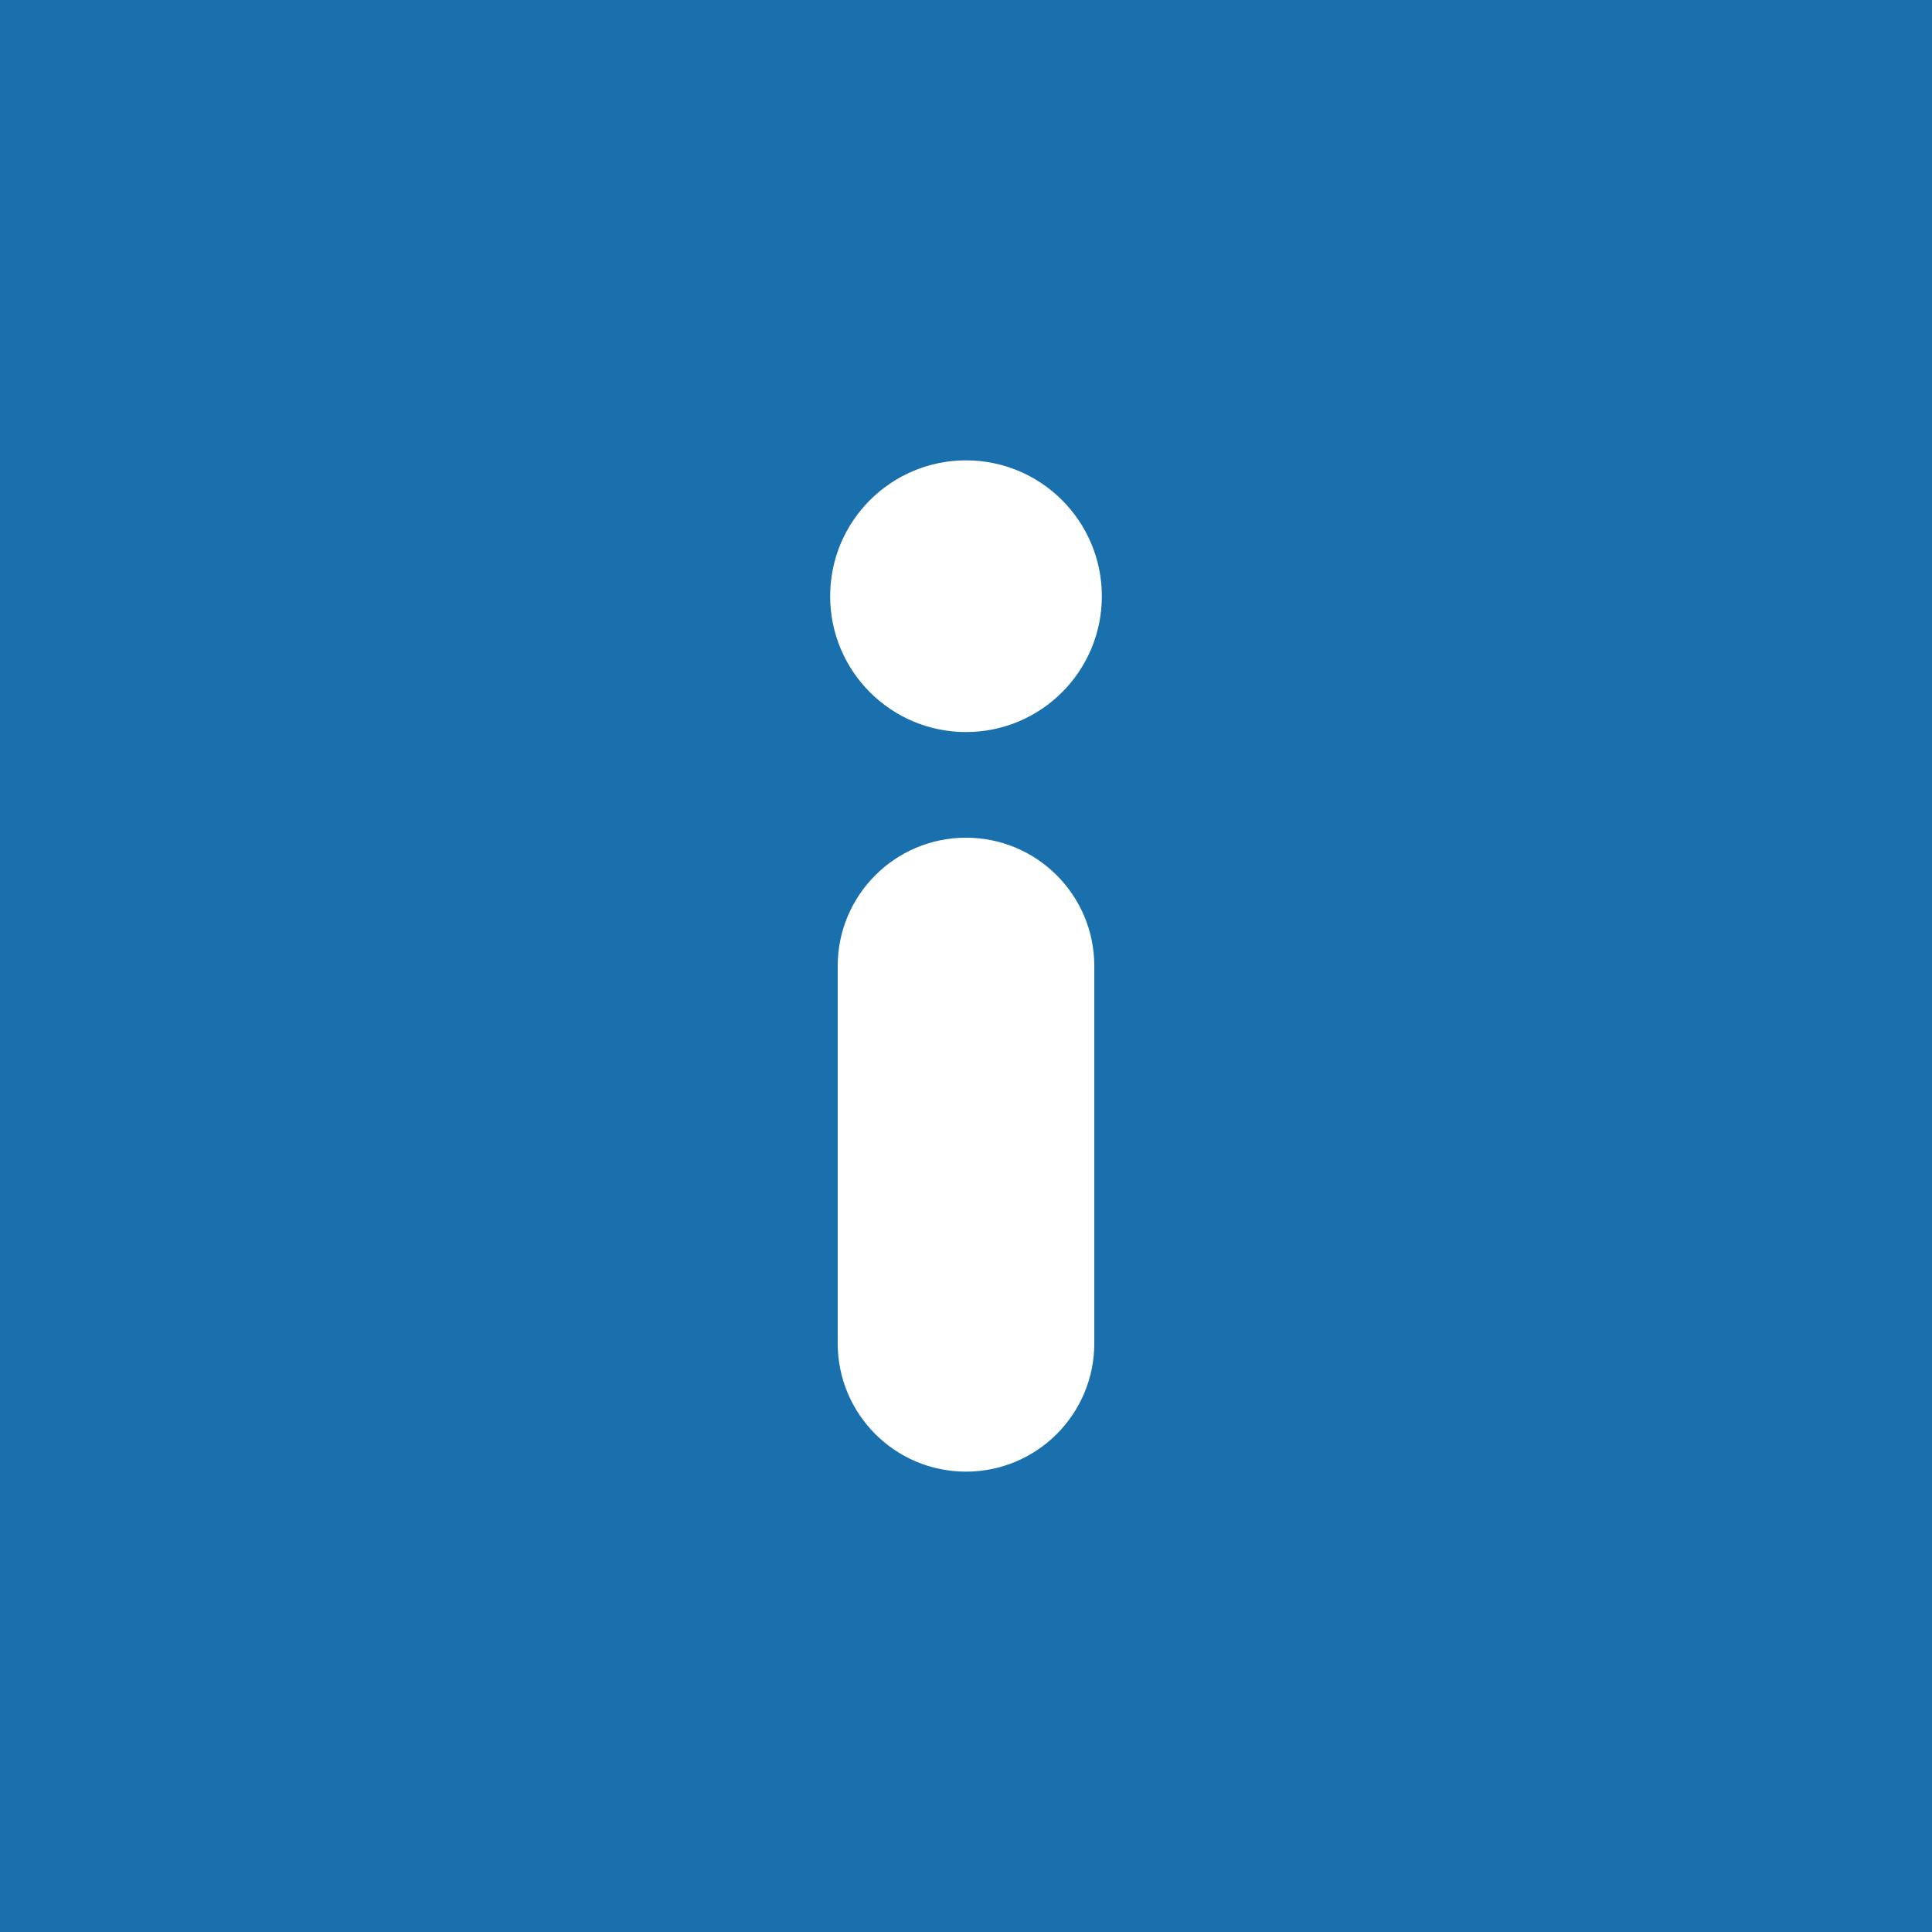
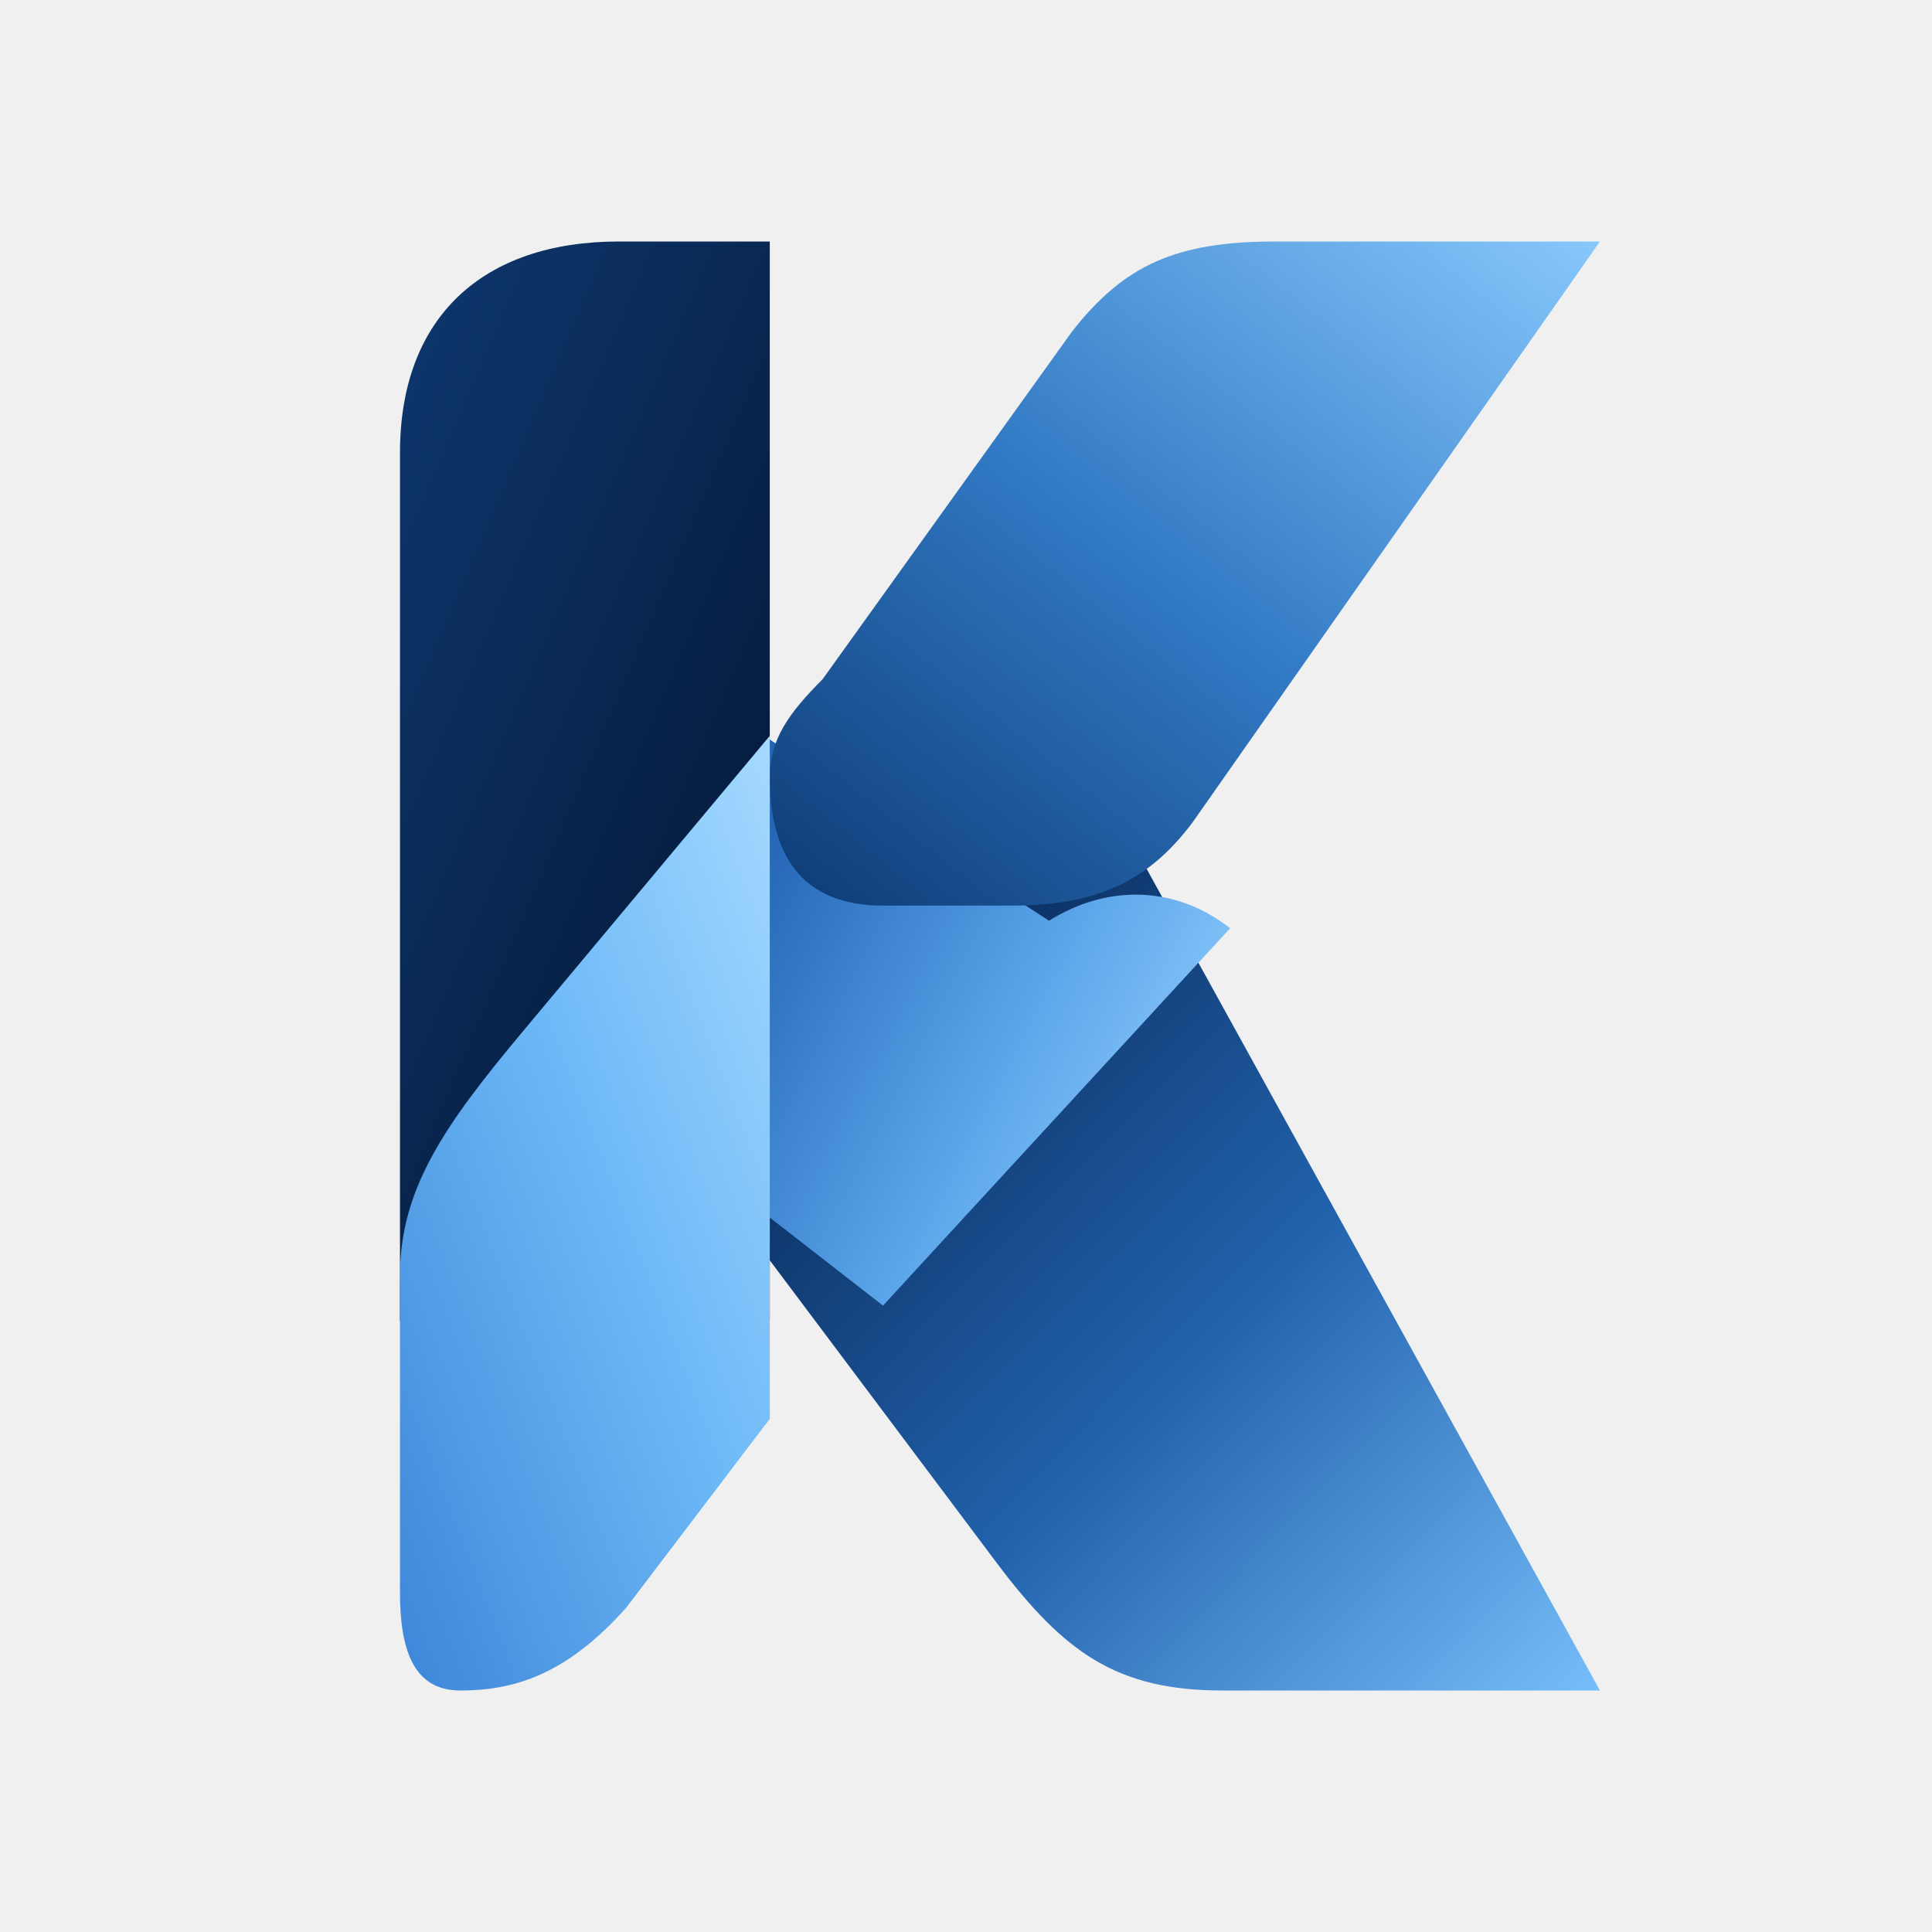
- <svg xmlns="http://www.w3.org/2000/svg" viewBox="0 0 512 512">
-   <rect width="512" height="512" fill="#1a70ad" />
-   <circle cx="256" cy="158" r="36" fill="#ffffff" />
-   <rect x="222" y="222" width="68" height="168" rx="34" fill="#ffffff" />
+ <svg xmlns="http://www.w3.org/2000/svg" viewBox="0 0 512 512" width="512" height="512">
+   <defs>
+     <linearGradient id="grad-stem" x1="0%" y1="0%" x2="80%" y2="100%">
+       <stop offset="0%" stop-color="#0E3870" />
+       <stop offset="100%" stop-color="#041633" />
+     </linearGradient>
+     <linearGradient id="grad-leg" x1="15%" y1="15%" x2="100%" y2="100%">
+       <stop offset="0%" stop-color="#092B5A" />
+       <stop offset="50%" stop-color="#2263AE" />
+       <stop offset="100%" stop-color="#76BEFA" />
+     </linearGradient>
+     <linearGradient id="grad-fold" x1="0%" y1="20%" x2="100%" y2="80%">
+       <stop offset="0%" stop-color="#2364B4" />
+       <stop offset="55%" stop-color="#5AA5EA" />
+       <stop offset="100%" stop-color="#9BD3FF" />
+     </linearGradient>
+     <linearGradient id="grad-arm" x1="0%" y1="100%" x2="100%" y2="0%">
+       <stop offset="0%" stop-color="#0D3A74" />
+       <stop offset="48%" stop-color="#3179C4" />
+       <stop offset="100%" stop-color="#87C8FC" />
+     </linearGradient>
+     <linearGradient id="grad-ribbon" x1="0%" y1="100%" x2="100%" y2="0%">
+       <stop offset="0%" stop-color="#3E85D8" />
+       <stop offset="55%" stop-color="#6DB9F7" />
+       <stop offset="100%" stop-color="#A6D9FF" />
+     </linearGradient>
+   </defs>
+   <path d="M 106,120 C 106,84 128,64 164,64 L 204,64 L 204,350 L 106,350 Z" fill="url(#grad-stem)" />
+   <path d="M 222,282 L 296,216 L 424,448 L 324,448 C 296,448 282,438 264,414 L 198,326 Z" fill="url(#grad-leg)" />
+   <path d="M 204,196 L 278,244 C 294,234 312,235 326,246 L 234,346 L 198,318 Z" fill="url(#grad-fold)" />
+   <path d="M 218,180 L 284,88 C 298,70 312,64 338,64 L 424,64 L 316,218 C 304,234 290,240 268,240 L 234,240 C 212,240 204,226 204,206 C 204,196 209,189 218,180 Z" fill="url(#grad-arm)" />
+   <path d="M 106,338 C 106,315 118,298 138,274 L 204,195 L 204,376 L 166,426 C 150,444 136,448 122,448 C 110,448 106,438 106,422 Z" fill="url(#grad-ribbon)" />
</svg>
